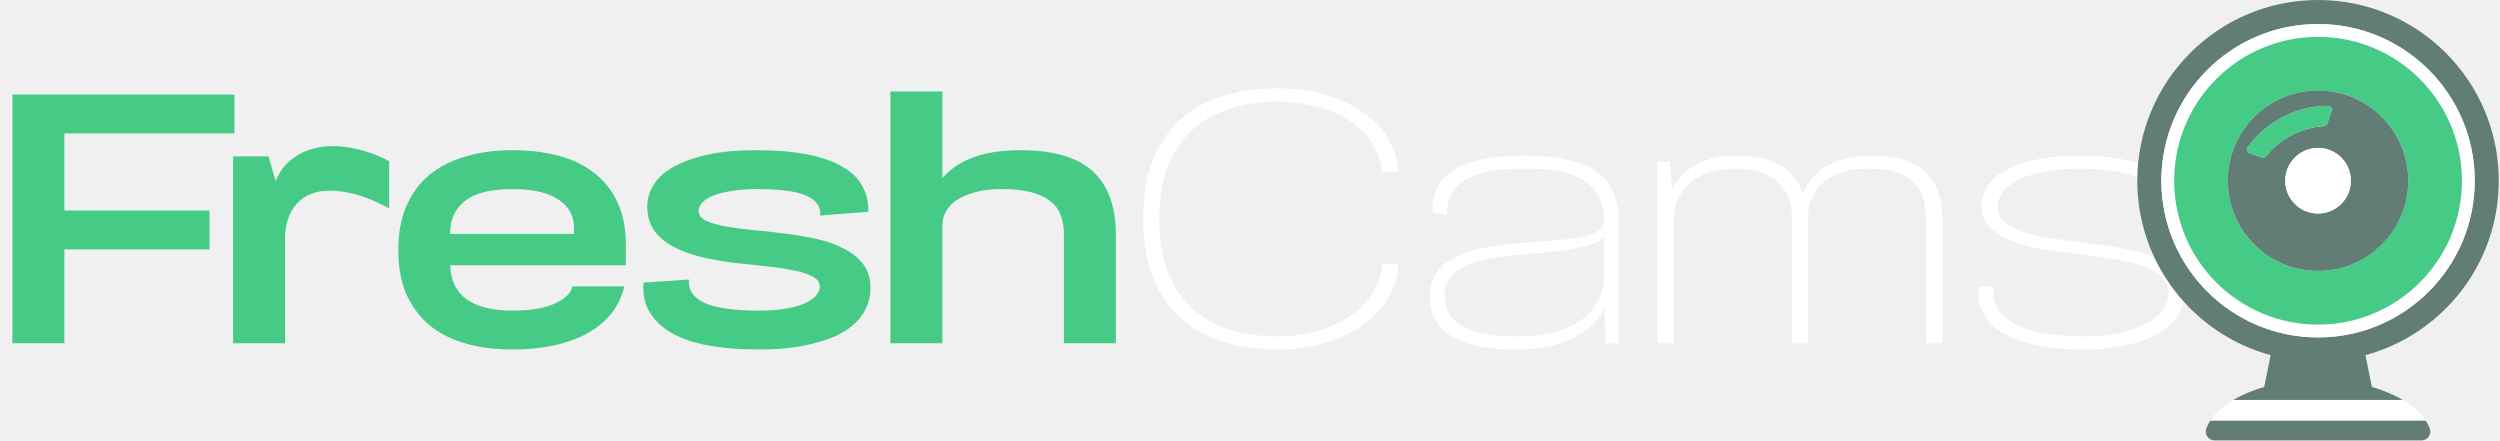
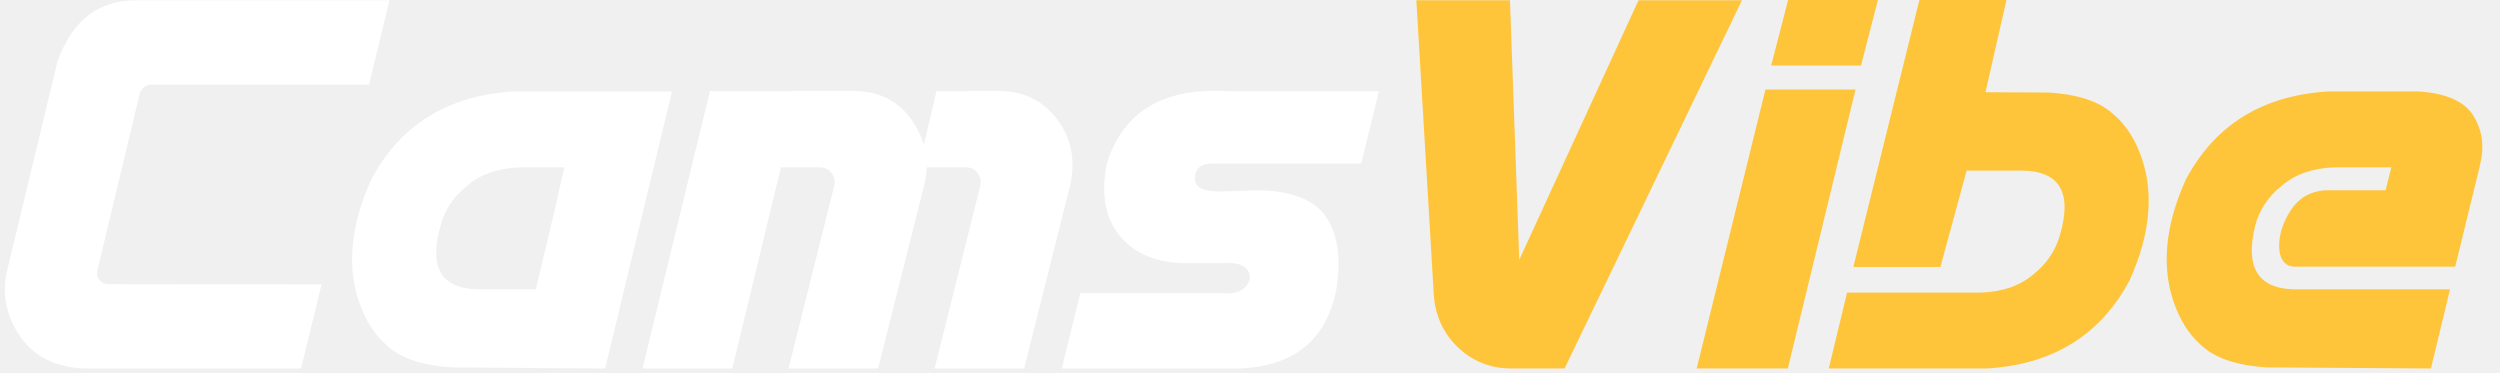
- <svg xmlns="http://www.w3.org/2000/svg" width="193" height="34" viewBox="0 0 193 34" fill="none">
-   <path d="M0.961 26.5V7.3H18.097V10.3H4.969V16.252H16.177V19.252H4.969V26.5H0.961ZM17.995 26.5V12.076H20.731L21.283 13.996C21.571 13.244 22.019 12.652 22.627 12.22C23.235 11.772 23.931 11.484 24.715 11.356C25.515 11.228 26.371 11.26 27.283 11.452C28.195 11.628 29.115 11.956 30.043 12.436V16.084C28.795 15.412 27.675 14.996 26.683 14.836C25.707 14.66 24.875 14.684 24.187 14.908C23.515 15.132 22.987 15.54 22.603 16.132C22.235 16.708 22.035 17.412 22.003 18.244V26.5H17.995ZM39.556 11.596C40.916 11.596 42.141 11.748 43.228 12.052C44.316 12.356 45.236 12.82 45.989 13.444C46.74 14.052 47.316 14.812 47.717 15.724C48.117 16.62 48.316 17.668 48.316 18.868V20.476H34.757C34.788 21.628 35.205 22.5 36.005 23.092C36.821 23.684 38.005 23.98 39.556 23.98C40.996 23.98 42.108 23.788 42.892 23.404C43.676 23.02 44.108 22.588 44.188 22.108H48.197C47.828 23.676 46.877 24.884 45.34 25.732C43.821 26.564 41.892 26.98 39.556 26.98C38.197 26.98 36.972 26.82 35.885 26.5C34.797 26.18 33.868 25.7 33.1 25.06C32.349 24.404 31.765 23.604 31.349 22.66C30.948 21.7 30.748 20.58 30.748 19.3C30.748 18.036 30.948 16.924 31.349 15.964C31.765 14.988 32.349 14.18 33.1 13.54C33.868 12.9 34.797 12.42 35.885 12.1C36.972 11.764 38.197 11.596 39.556 11.596ZM39.556 14.596C37.908 14.596 36.7 14.892 35.932 15.484C35.181 16.06 34.788 16.852 34.757 17.86V18.052H44.309V17.572C44.309 16.644 43.901 15.916 43.084 15.388C42.285 14.86 41.108 14.596 39.556 14.596ZM49.97 15.94C49.97 15.364 50.13 14.812 50.45 14.284C50.77 13.756 51.266 13.3 51.938 12.916C52.626 12.516 53.498 12.196 54.554 11.956C55.61 11.716 56.874 11.596 58.346 11.596C59.93 11.596 61.274 11.708 62.378 11.932C63.482 12.156 64.378 12.476 65.066 12.892C65.77 13.292 66.274 13.788 66.578 14.38C66.898 14.956 67.05 15.612 67.034 16.348L63.314 16.636C63.394 15.98 63.05 15.476 62.282 15.124C61.53 14.772 60.258 14.596 58.466 14.596C57.634 14.596 56.93 14.652 56.354 14.764C55.778 14.86 55.306 14.988 54.938 15.148C54.586 15.308 54.33 15.492 54.17 15.7C54.01 15.892 53.93 16.076 53.93 16.252C53.93 16.588 54.122 16.852 54.506 17.044C54.89 17.22 55.386 17.364 55.994 17.476C56.618 17.588 57.33 17.684 58.13 17.764C58.93 17.828 59.738 17.916 60.554 18.028C61.386 18.124 62.202 18.26 63.002 18.436C63.802 18.612 64.506 18.86 65.114 19.18C65.738 19.484 66.242 19.884 66.626 20.38C67.01 20.876 67.202 21.492 67.202 22.228C67.202 22.9 67.034 23.524 66.698 24.1C66.362 24.676 65.842 25.18 65.138 25.612C64.434 26.028 63.538 26.356 62.45 26.596C61.378 26.852 60.098 26.98 58.61 26.98C55.442 26.98 53.122 26.516 51.65 25.588C50.194 24.644 49.538 23.388 49.682 21.82L53.186 21.58C53.122 22.396 53.538 23.004 54.434 23.404C55.346 23.788 56.722 23.98 58.562 23.98C59.426 23.98 60.154 23.924 60.746 23.812C61.354 23.7 61.842 23.556 62.21 23.38C62.594 23.188 62.866 22.988 63.026 22.78C63.202 22.556 63.29 22.348 63.29 22.156C63.29 21.804 63.098 21.532 62.714 21.34C62.33 21.132 61.826 20.972 61.202 20.86C60.578 20.732 59.866 20.628 59.066 20.548C58.282 20.468 57.466 20.38 56.618 20.284C55.786 20.172 54.97 20.028 54.17 19.852C53.386 19.66 52.682 19.404 52.058 19.084C51.434 18.764 50.93 18.356 50.546 17.86C50.162 17.348 49.97 16.708 49.97 15.94ZM68.742 26.5V7.06H72.75V13.756C73.31 13.084 74.086 12.556 75.078 12.172C76.07 11.788 77.31 11.596 78.798 11.596C81.326 11.596 83.182 12.14 84.366 13.228C85.55 14.316 86.142 15.948 86.142 18.124V26.5H82.134V18.124C82.134 17.564 82.054 17.068 81.894 16.636C81.734 16.188 81.462 15.82 81.078 15.532C80.71 15.228 80.214 14.996 79.59 14.836C78.982 14.676 78.222 14.596 77.31 14.596C76.542 14.596 75.87 14.676 75.294 14.836C74.734 14.98 74.262 15.18 73.878 15.436C73.51 15.676 73.23 15.964 73.038 16.3C72.862 16.62 72.766 16.956 72.75 17.308V26.5H68.742Z" fill="#45CB85" />
-   <path d="M107.956 20.428C107.924 21.292 107.676 22.124 107.212 22.924C106.764 23.708 106.132 24.404 105.316 25.012C104.516 25.604 103.54 26.084 102.388 26.452C101.252 26.804 99.981 26.98 98.573 26.98C97.1 26.98 95.733 26.788 94.469 26.404C93.221 26.02 92.132 25.42 91.204 24.604C90.276 23.788 89.549 22.748 89.02 21.484C88.508 20.204 88.252 18.676 88.252 16.9C88.252 15.108 88.508 13.58 89.02 12.316C89.549 11.036 90.276 9.988 91.204 9.172C92.132 8.356 93.221 7.764 94.469 7.396C95.733 7.012 97.1 6.82 98.573 6.82C100.012 6.82 101.3 6.996 102.436 7.348C103.572 7.7 104.54 8.172 105.34 8.764C106.156 9.34 106.78 10.02 107.212 10.804C107.66 11.572 107.9 12.38 107.932 13.228L106.684 13.3C106.636 12.58 106.42 11.892 106.036 11.236C105.668 10.58 105.14 10.004 104.452 9.508C103.764 8.996 102.924 8.596 101.932 8.308C100.956 8.004 99.837 7.852 98.573 7.852C97.276 7.852 96.076 8.028 94.972 8.38C93.868 8.716 92.909 9.252 92.093 9.988C91.276 10.724 90.636 11.66 90.172 12.796C89.725 13.932 89.501 15.3 89.501 16.9C89.501 18.516 89.725 19.9 90.172 21.052C90.636 22.188 91.276 23.124 92.093 23.86C92.909 24.58 93.868 25.116 94.972 25.468C96.076 25.804 97.276 25.972 98.573 25.972C99.82 25.972 100.94 25.812 101.932 25.492C102.924 25.172 103.764 24.756 104.452 24.244C105.156 23.716 105.7 23.116 106.084 22.444C106.468 21.772 106.676 21.076 106.708 20.356L107.956 20.428ZM124.964 26.5H123.956L123.86 23.764C123.396 24.724 122.604 25.5 121.484 26.092C120.38 26.684 118.884 26.98 116.996 26.98C115.748 26.98 114.7 26.876 113.852 26.668C113.02 26.46 112.34 26.172 111.812 25.804C111.3 25.42 110.932 24.98 110.708 24.484C110.484 23.988 110.372 23.452 110.372 22.876C110.372 22.108 110.564 21.484 110.948 21.004C111.332 20.508 111.836 20.108 112.46 19.804C113.1 19.5 113.82 19.276 114.62 19.132C115.436 18.972 116.26 18.86 117.092 18.796C117.94 18.716 118.764 18.652 119.564 18.604C120.38 18.54 121.1 18.46 121.724 18.364C122.364 18.252 122.876 18.1 123.26 17.908C123.644 17.716 123.836 17.436 123.836 17.068C123.836 16.428 123.732 15.86 123.524 15.364C123.316 14.852 122.972 14.42 122.492 14.068C122.012 13.716 121.38 13.452 120.596 13.276C119.812 13.1 118.844 13.012 117.692 13.012C115.516 13.012 113.948 13.332 112.988 13.972C112.044 14.612 111.628 15.468 111.74 16.54L110.612 16.42C110.484 15.06 110.988 13.988 112.124 13.204C113.276 12.404 115.124 12.004 117.668 12.004C119.012 12.004 120.148 12.116 121.076 12.34C122.004 12.548 122.756 12.868 123.332 13.3C123.908 13.732 124.324 14.268 124.58 14.908C124.836 15.532 124.964 16.252 124.964 17.068V26.5ZM117.116 25.972C118.22 25.972 119.188 25.86 120.02 25.636C120.852 25.412 121.54 25.1 122.084 24.7C122.644 24.3 123.068 23.82 123.356 23.26C123.644 22.7 123.804 22.076 123.836 21.388V18.292C123.436 18.66 122.852 18.924 122.084 19.084C121.316 19.244 120.476 19.372 119.564 19.468C118.652 19.548 117.716 19.628 116.756 19.708C115.812 19.788 114.948 19.94 114.164 20.164C113.396 20.372 112.764 20.684 112.268 21.1C111.772 21.5 111.524 22.068 111.524 22.804C111.524 23.252 111.612 23.668 111.788 24.052C111.964 24.436 112.268 24.772 112.7 25.06C113.132 25.348 113.708 25.572 114.428 25.732C115.148 25.892 116.044 25.972 117.116 25.972ZM148.697 26.5V16.876C148.697 15.628 148.353 14.676 147.665 14.02C146.993 13.348 145.849 13.012 144.233 13.012C143.561 13.012 142.937 13.092 142.361 13.252C141.785 13.412 141.289 13.652 140.873 13.972C140.473 14.292 140.153 14.7 139.913 15.196C139.689 15.676 139.577 16.236 139.577 16.876V26.5H138.329V16.876C138.329 15.628 137.961 14.676 137.225 14.02C136.489 13.348 135.369 13.012 133.865 13.012C133.209 13.012 132.601 13.1 132.041 13.276C131.481 13.436 130.993 13.684 130.577 14.02C130.177 14.356 129.849 14.772 129.593 15.268C129.353 15.748 129.225 16.3 129.209 16.924V26.5H127.961V12.484H128.921L129.089 14.572C129.537 13.724 130.193 13.084 131.057 12.652C131.937 12.22 132.937 12.004 134.057 12.004C135.417 12.004 136.529 12.252 137.393 12.748C138.273 13.244 138.873 13.988 139.193 14.98C139.577 13.972 140.233 13.228 141.161 12.748C142.105 12.252 143.201 12.004 144.449 12.004C148.113 12.004 149.945 13.628 149.945 16.876V26.5H148.697ZM152.97 15.844C152.97 15.364 153.114 14.892 153.402 14.428C153.69 13.964 154.138 13.556 154.746 13.204C155.37 12.836 156.162 12.548 157.122 12.34C158.082 12.116 159.234 12.004 160.578 12.004C161.778 12.004 162.858 12.1 163.818 12.292C164.794 12.484 165.618 12.764 166.29 13.132C166.962 13.5 167.466 13.956 167.802 14.5C168.138 15.044 168.274 15.668 168.21 16.372L167.034 16.42C167.098 15.86 166.986 15.372 166.698 14.956C166.426 14.524 166.002 14.164 165.426 13.876C164.85 13.588 164.146 13.372 163.314 13.228C162.498 13.084 161.594 13.012 160.602 13.012C159.45 13.012 158.466 13.1 157.65 13.276C156.85 13.452 156.194 13.676 155.682 13.948C155.17 14.22 154.794 14.532 154.554 14.884C154.33 15.236 154.218 15.58 154.218 15.916C154.218 16.46 154.426 16.892 154.842 17.212C155.258 17.532 155.802 17.796 156.474 18.004C157.146 18.196 157.914 18.348 158.778 18.46C159.642 18.572 160.522 18.684 161.418 18.796C162.33 18.908 163.218 19.044 164.082 19.204C164.946 19.364 165.714 19.588 166.386 19.876C167.058 20.148 167.602 20.516 168.018 20.98C168.434 21.428 168.642 22.012 168.642 22.732C168.642 23.26 168.482 23.78 168.162 24.292C167.858 24.804 167.386 25.26 166.746 25.66C166.106 26.06 165.29 26.38 164.298 26.62C163.322 26.86 162.162 26.98 160.818 26.98C159.538 26.98 158.378 26.876 157.338 26.668C156.314 26.476 155.45 26.18 154.746 25.78C154.042 25.38 153.514 24.876 153.162 24.268C152.81 23.66 152.674 22.948 152.754 22.132L153.882 22.084C153.802 22.772 153.914 23.364 154.218 23.86C154.538 24.34 155.002 24.74 155.61 25.06C156.218 25.364 156.962 25.596 157.842 25.756C158.738 25.9 159.73 25.972 160.818 25.972C161.97 25.972 162.962 25.876 163.794 25.684C164.626 25.476 165.306 25.212 165.834 24.892C166.378 24.572 166.778 24.22 167.034 23.836C167.29 23.452 167.418 23.076 167.418 22.708C167.418 22.132 167.21 21.668 166.794 21.316C166.378 20.948 165.834 20.66 165.162 20.452C164.49 20.228 163.714 20.06 162.834 19.948C161.97 19.82 161.09 19.7 160.194 19.588C159.298 19.476 158.41 19.348 157.53 19.204C156.666 19.06 155.898 18.852 155.226 18.58C154.554 18.308 154.01 17.956 153.594 17.524C153.178 17.092 152.97 16.532 152.97 15.844Z" fill="white" />
-   <path d="M172.415 30.875C171.637 31.336 171.022 31.877 170.635 32.477H187.271C186.884 31.877 186.269 31.336 185.49 30.875H172.415Z" fill="white" />
-   <path d="M170.634 32.477C170.51 32.669 170.405 32.866 170.329 33.069C170.158 33.519 170.49 34.001 170.971 34.001H186.934C187.415 34.001 187.746 33.519 187.576 33.069C187.499 32.866 187.395 32.669 187.271 32.477H170.634Z" fill="#617D76" />
-   <path d="M192.905 13.953C192.905 6.247 186.659 0 178.952 0C171.247 0 165 6.247 165 13.953C165 20.392 169.363 25.809 175.293 27.417L174.798 29.872C173.896 30.13 173.094 30.472 172.415 30.874H185.49C184.811 30.473 184.009 30.13 183.108 29.872L182.613 27.417C188.543 25.809 192.905 20.392 192.905 13.953ZM178.952 26.049C172.273 26.049 166.857 20.633 166.857 13.953C166.857 7.272 172.273 1.856 178.952 1.856C185.634 1.856 191.049 7.272 191.049 13.953C191.049 20.633 185.634 26.049 178.952 26.049Z" fill="#617D76" />
-   <path d="M166.857 13.952C166.857 20.632 172.273 26.048 178.953 26.048C185.634 26.048 191.049 20.632 191.049 13.952C191.049 7.271 185.634 1.855 178.953 1.855C172.273 1.855 166.857 7.271 166.857 13.952ZM190.06 13.952C190.06 20.085 185.087 25.058 178.953 25.058C172.819 25.058 167.847 20.085 167.847 13.952C167.847 7.818 172.819 2.845 178.953 2.845C185.087 2.845 190.06 7.818 190.06 13.952Z" fill="white" />
-   <path d="M167.847 13.952C167.847 20.086 172.819 25.059 178.953 25.059C185.087 25.059 190.06 20.086 190.06 13.952C190.06 7.818 185.087 2.846 178.953 2.846C172.819 2.846 167.847 7.818 167.847 13.952ZM185.918 13.952C185.918 17.798 182.799 20.916 178.953 20.916C175.107 20.916 171.988 17.798 171.988 13.952C171.988 10.105 175.107 6.988 178.953 6.988C182.799 6.988 185.918 10.105 185.918 13.952Z" fill="#45CB85" />
-   <path d="M171.988 13.952C171.988 17.799 175.106 20.916 178.952 20.916C182.799 20.916 185.917 17.799 185.917 13.952C185.917 10.106 182.799 6.988 178.952 6.988C175.106 6.988 171.988 10.106 171.988 13.952ZM181.486 13.952C181.486 15.351 180.351 16.485 178.952 16.485C177.554 16.485 176.42 15.351 176.42 13.952C176.42 12.554 177.554 11.42 178.952 11.42C180.351 11.42 181.486 12.554 181.486 13.952ZM179.964 8.289C180.018 8.363 180.033 8.46 180.003 8.546L179.663 9.55C179.627 9.657 179.53 9.73 179.416 9.738C177.663 9.842 176.032 10.689 174.941 12.062C174.866 12.154 174.743 12.19 174.633 12.153L173.648 11.818C173.5 11.768 173.419 11.605 173.469 11.457L173.508 11.383C174.947 9.387 177.275 8.185 179.734 8.17C179.825 8.17 179.911 8.215 179.964 8.289Z" fill="#617D76" />
-   <path d="M173.508 11.383L173.469 11.457C173.419 11.605 173.5 11.768 173.648 11.818L174.634 12.152C174.743 12.19 174.867 12.154 174.941 12.062C176.032 10.689 177.663 9.842 179.417 9.738C179.53 9.73 179.627 9.657 179.663 9.55L180.004 8.546C180.034 8.459 180.019 8.363 179.965 8.289C179.912 8.214 179.826 8.17 179.734 8.17C177.275 8.185 174.948 9.387 173.508 11.383Z" fill="#45CB85" />
-   <path d="M176.42 13.952C176.42 15.351 177.554 16.485 178.952 16.485C180.351 16.485 181.486 15.351 181.486 13.952C181.486 12.554 180.351 11.42 178.952 11.42C177.554 11.42 176.42 12.554 176.42 13.952Z" fill="white" />
+ <svg xmlns="http://www.w3.org/2000/svg" width="161" height="24" viewBox="0 0 161 24" fill="none">
+   <path d="M0.404 17.648L3.709 3.938C4.646 1.324 6.334 0.018 8.771 0.018H25.084L23.766 5.449H9.703C9.574 5.449 9.439 5.502 9.299 5.607C9.158 5.713 9.059 5.854 9 6.029L6.258 17.473C6.223 17.695 6.275 17.889 6.416 18.053C6.557 18.217 6.738 18.299 6.961 18.299L20.707 18.316C20.309 19.969 19.869 21.773 19.389 23.73H5.432C3.615 23.66 2.256 22.998 1.354 21.744C0.451 20.479 0.135 19.113 0.404 17.648ZM38.971 23.73L29.109 23.66C27.41 23.555 26.121 23.174 25.242 22.518C24.375 21.861 23.719 20.971 23.273 19.846C22.301 17.42 22.512 14.66 23.906 11.566C25.781 8.039 28.84 6.146 33.082 5.889H43.277L38.971 23.73ZM34.506 18.633L35.93 12.656H35.912L36.352 10.775H33.627C32.162 10.799 30.984 11.191 30.094 11.953C29.227 12.645 28.658 13.488 28.389 14.484C27.592 17.215 28.4 18.598 30.814 18.633H34.506ZM68.924 11.918L65.953 23.73H60.188L63.141 11.918C63.188 11.613 63.123 11.35 62.947 11.127C62.76 10.893 62.508 10.775 62.191 10.775H60.065H59.678C59.666 11.15 59.613 11.531 59.52 11.918L56.549 23.73H50.783L53.736 11.918C53.783 11.613 53.719 11.35 53.543 11.127C53.355 10.893 53.103 10.775 52.787 10.775H50.291L47.162 23.73H41.379L45.721 5.871H50.959V5.854H54.914C57.164 5.854 58.693 7.002 59.502 9.299L60.31 5.871H62.297L62.315 5.854H64.301C65.894 5.854 67.154 6.463 68.08 7.682C68.994 8.889 69.275 10.301 68.924 11.918ZM68.379 23.73L69.574 18.879H78.732C79.705 18.961 80.291 18.656 80.49 17.965C80.514 17.215 79.951 16.875 78.803 16.945H76.219C74.438 16.91 73.078 16.336 72.141 15.223C71.191 14.098 70.898 12.557 71.262 10.6C72.293 7.201 74.894 5.625 79.066 5.871H88.805L87.662 10.529H78.188C77.473 10.494 77.062 10.752 76.957 11.303C76.91 11.736 77.062 12.023 77.414 12.164C77.766 12.305 78.252 12.357 78.873 12.322L81.176 12.252C83.344 12.322 84.779 12.938 85.482 14.098C86.186 15.246 86.373 16.787 86.045 18.721C85.33 22.189 82.951 23.859 78.908 23.73H68.379Z" fill="white" />
+   <path d="M100.758 23.73H97.33C96.006 23.73 94.869 23.285 93.92 22.395C92.971 21.504 92.443 20.379 92.338 19.02L91.213 0.018H97.242L97.84 16.734L105.521 0.018H112.184L100.758 23.73ZM109.266 23.73L113.695 5.766H119.496L115.137 23.73H109.266ZM114.064 4.219L115.154 0H120.938L119.848 4.219H114.064ZM117.773 23.73L118.951 18.844H124.699H127.529H127.547C128.953 18.797 130.09 18.404 130.957 17.666C131.812 16.975 132.381 16.131 132.662 15.135C133.459 12.404 132.65 11.021 130.236 10.986H127.547H126.65L124.963 17.191H119.355L123.609 0H129.217L127.863 5.941L131.941 5.959C133.641 6.064 134.924 6.445 135.791 7.102C136.67 7.758 137.332 8.648 137.777 9.773C138.75 12.211 138.539 14.971 137.145 18.053C135.27 21.58 132.211 23.473 127.969 23.73H117.773ZM156.551 23.73L145.969 23.66C144.27 23.555 142.98 23.174 142.102 22.518C141.234 21.861 140.578 20.971 140.133 19.846C139.16 17.42 139.371 14.66 140.766 11.566C142.641 8.039 145.699 6.146 149.941 5.889H155.76C157.553 6.006 158.73 6.533 159.293 7.471C159.867 8.396 160.008 9.439 159.715 10.6L159.68 10.775L158.115 17.174H147.674C147.1 17.092 146.801 16.664 146.777 15.891C146.766 15.117 147.012 14.338 147.516 13.553C148.02 12.768 148.752 12.334 149.713 12.252H151.77H153.633L154.002 10.775H153.932H150.381H150.363C148.957 10.822 147.82 11.215 146.953 11.953C146.086 12.645 145.518 13.488 145.248 14.484C144.568 17.168 145.377 18.551 147.674 18.633H150.363H157.781L156.551 23.73Z" fill="#FFC53A" />
</svg>
